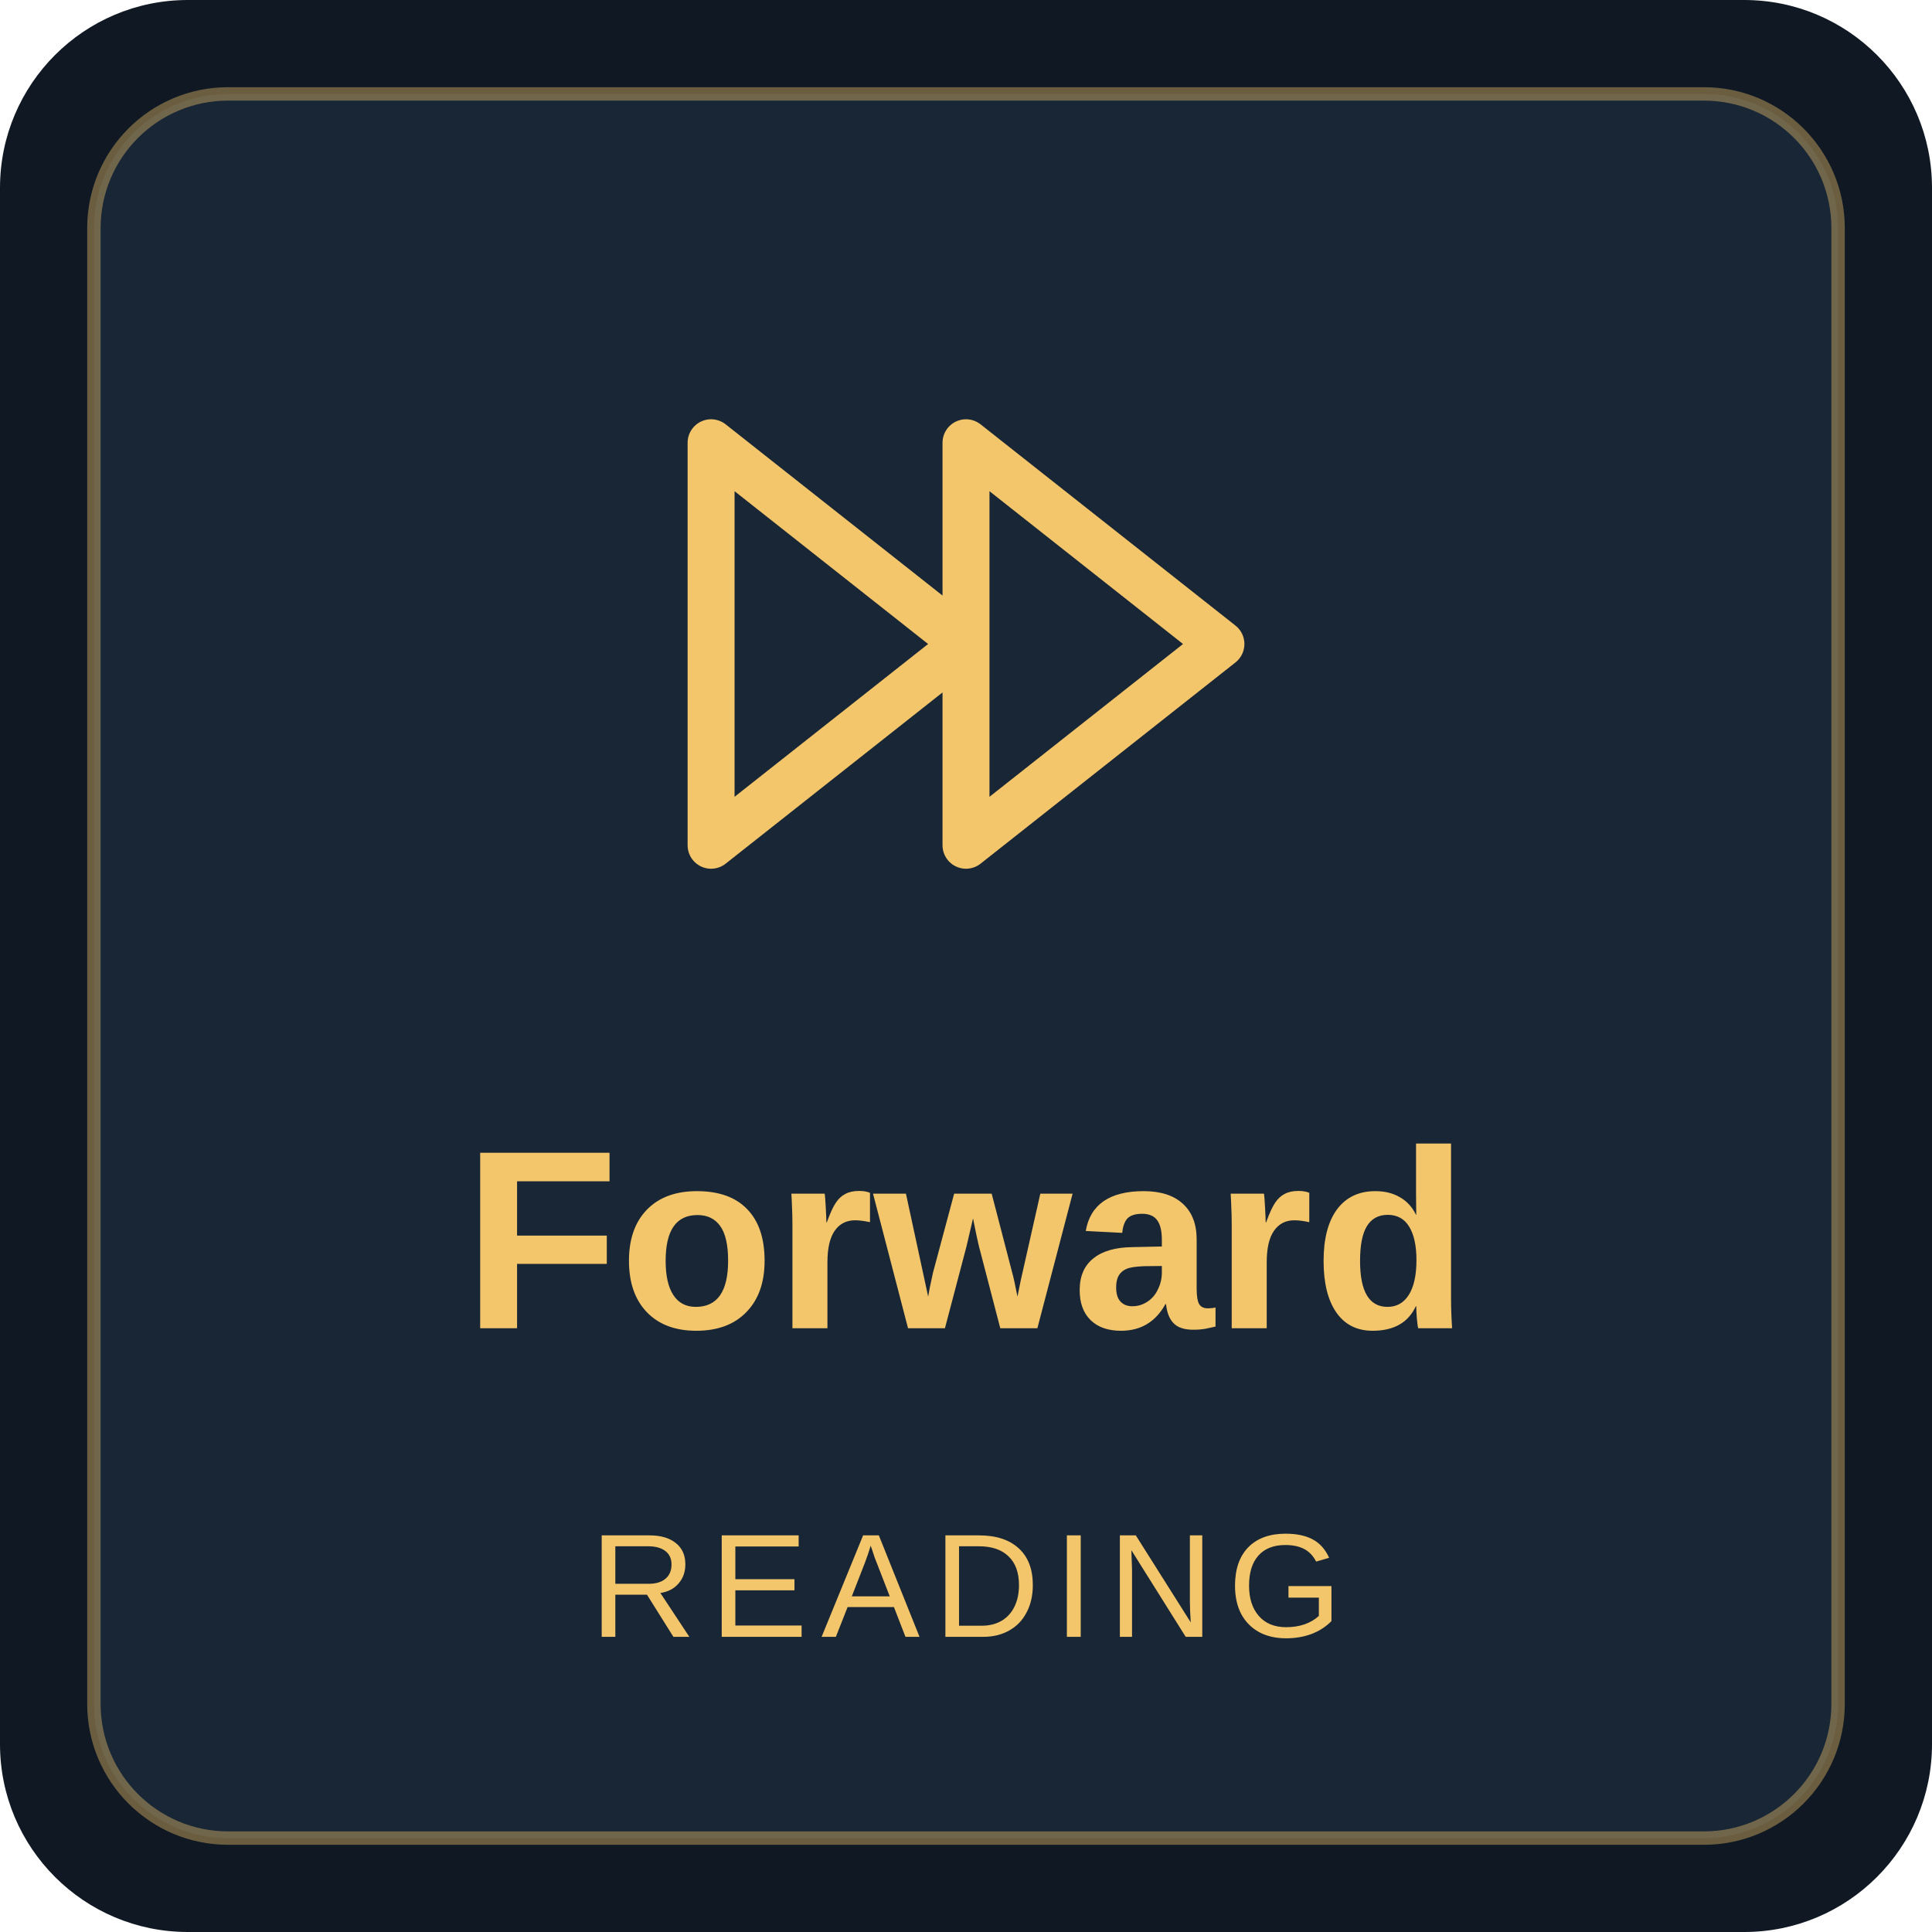
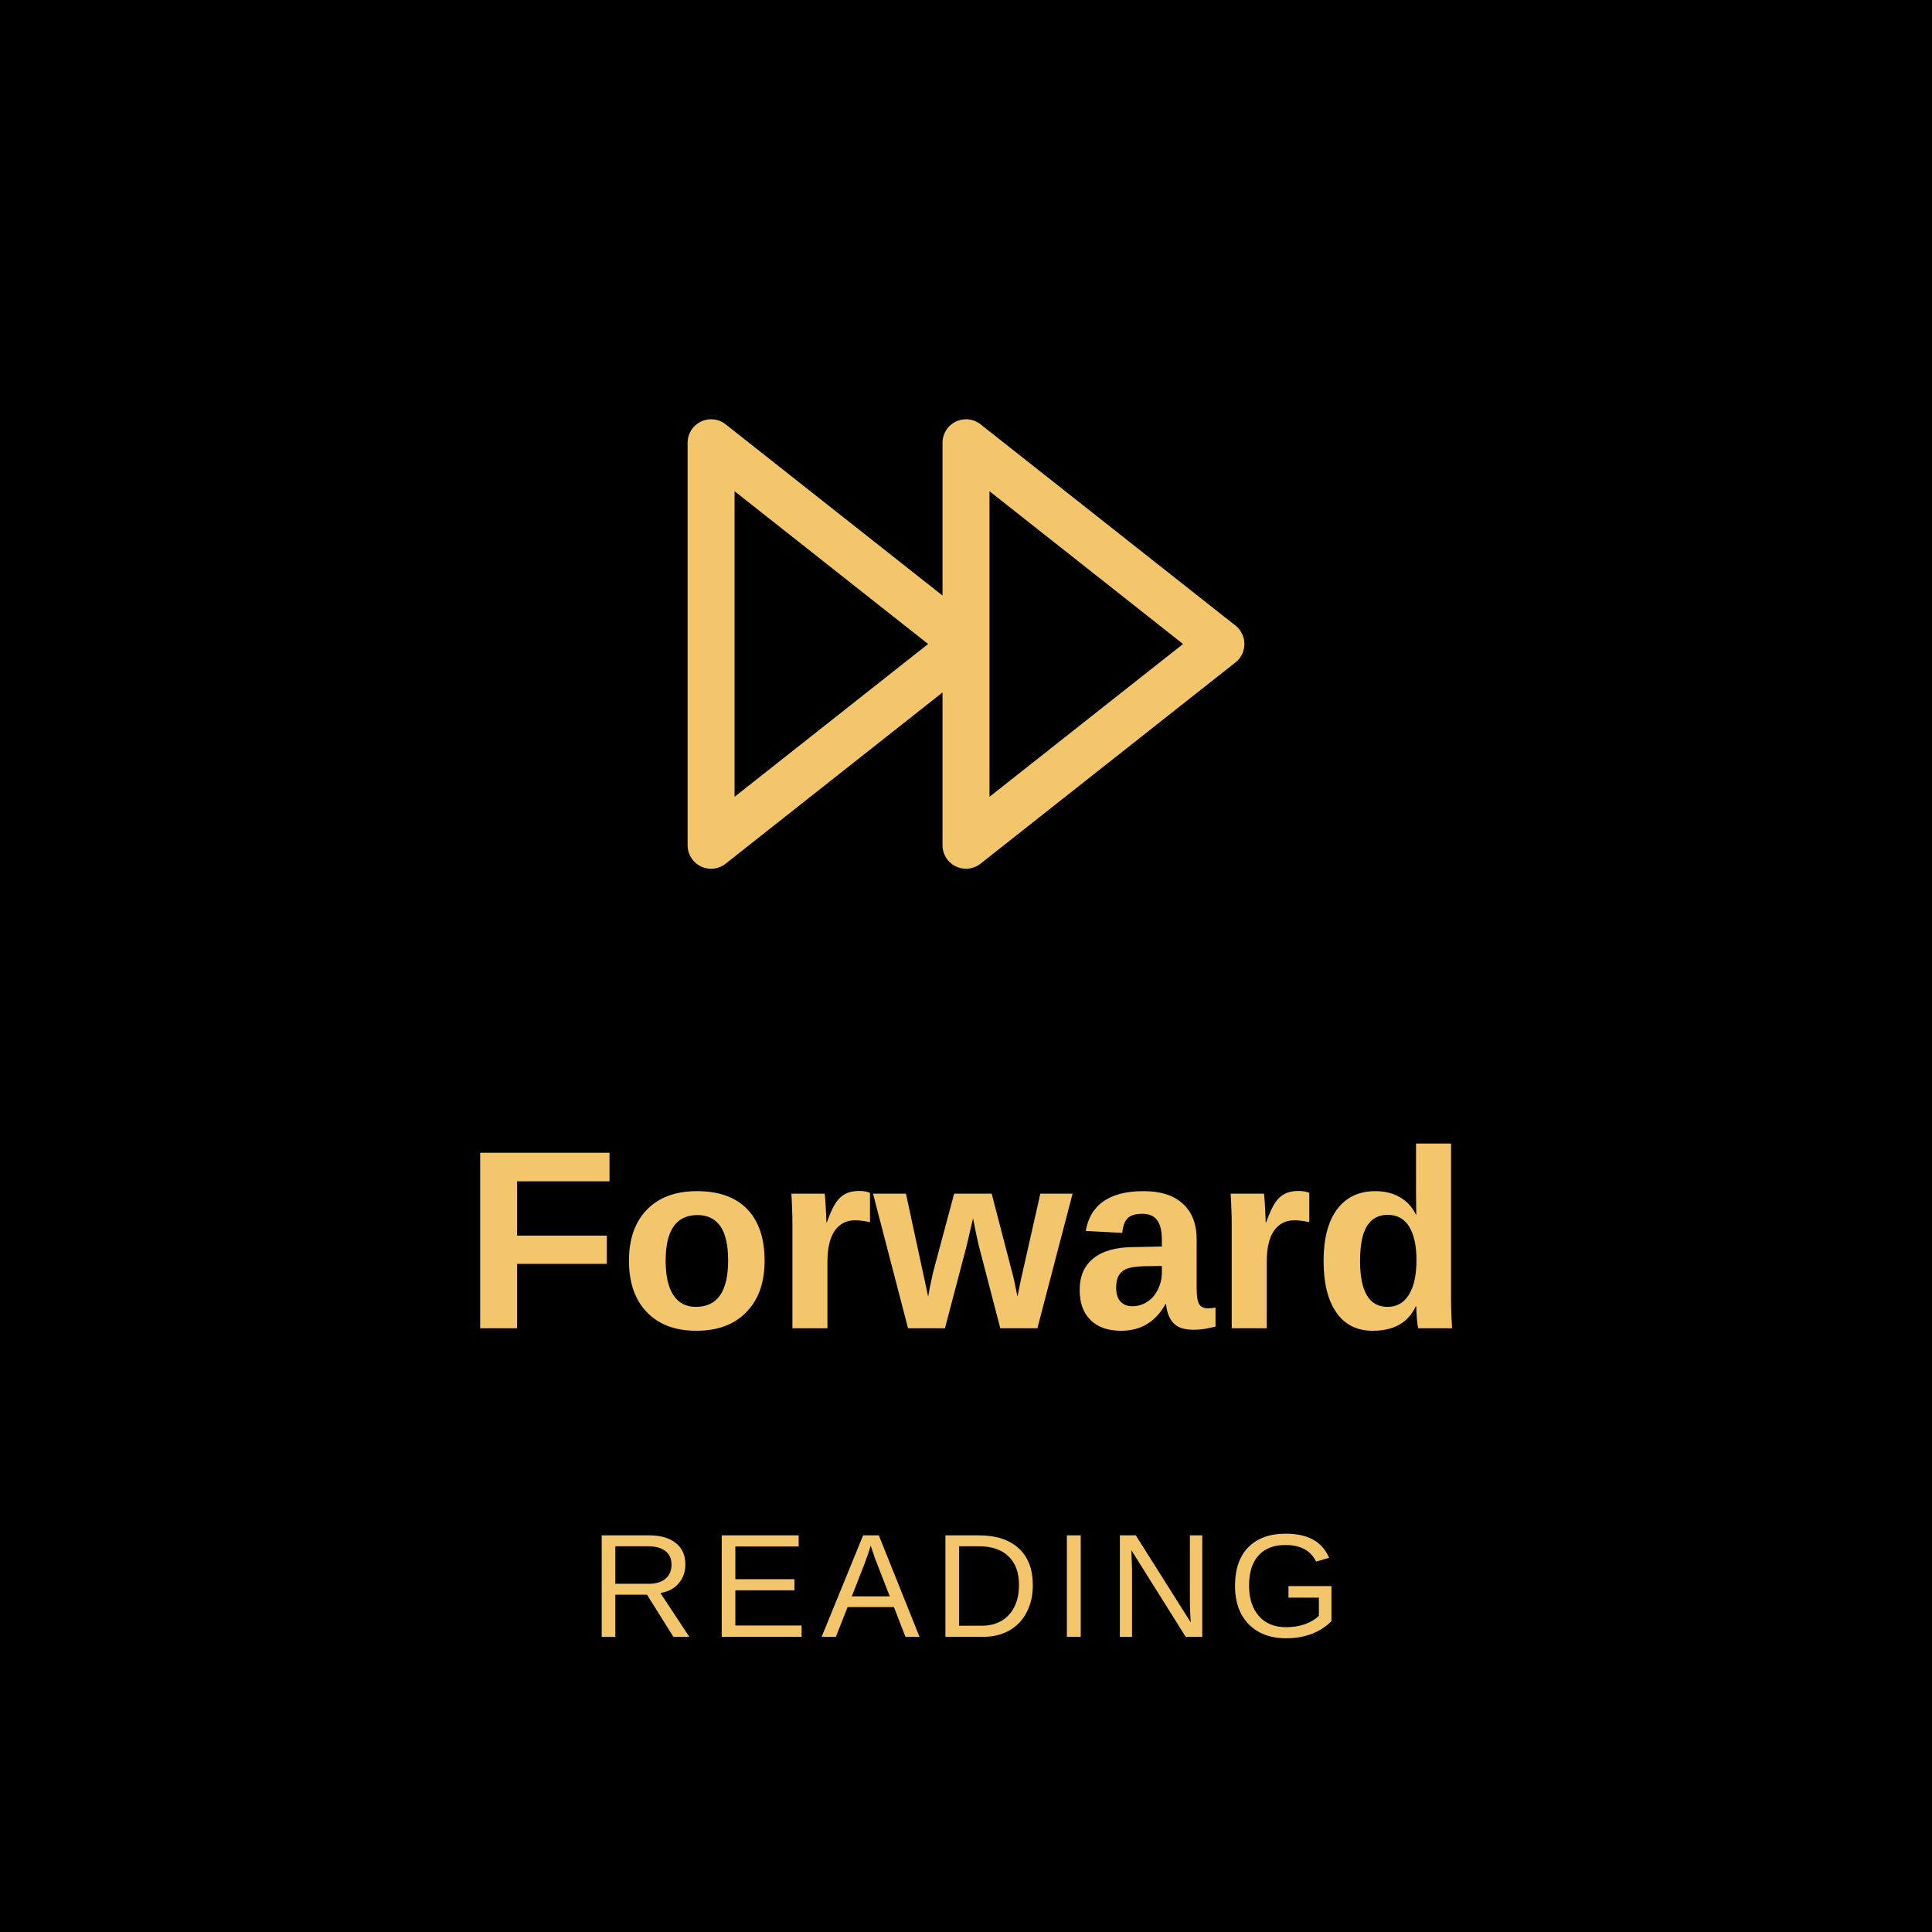
<svg xmlns="http://www.w3.org/2000/svg" width="144" height="144" viewBox="0 0 144 144">
-   <rect width="144" height="144" rx="14" fill="#101923" />
-   <rect x="7" y="7" width="130" height="130" rx="10" fill="#192635" stroke="#f3c66c" stroke-opacity=".4" />
+   <rect width="144" height="144" fill="#000000" />
  <g transform="translate(47 23)" fill="none" stroke="currentColor" color="#f3c66c" stroke-width="3.5" stroke-linecap="round" stroke-linejoin="round">
    <path d="M6 10L25 25 6 40ZM25 10L44 25 25 40Z" />
  </g>
  <text x="72" y="99" fill="#f3c66c" text-anchor="middle" font-family="Arial, sans-serif" font-size="19" font-weight="700">Forward</text>
  <text x="72" y="122" fill="#f3c66c" text-anchor="middle" font-family="Arial, sans-serif" font-size="11" letter-spacing="1">READING</text>
</svg>
